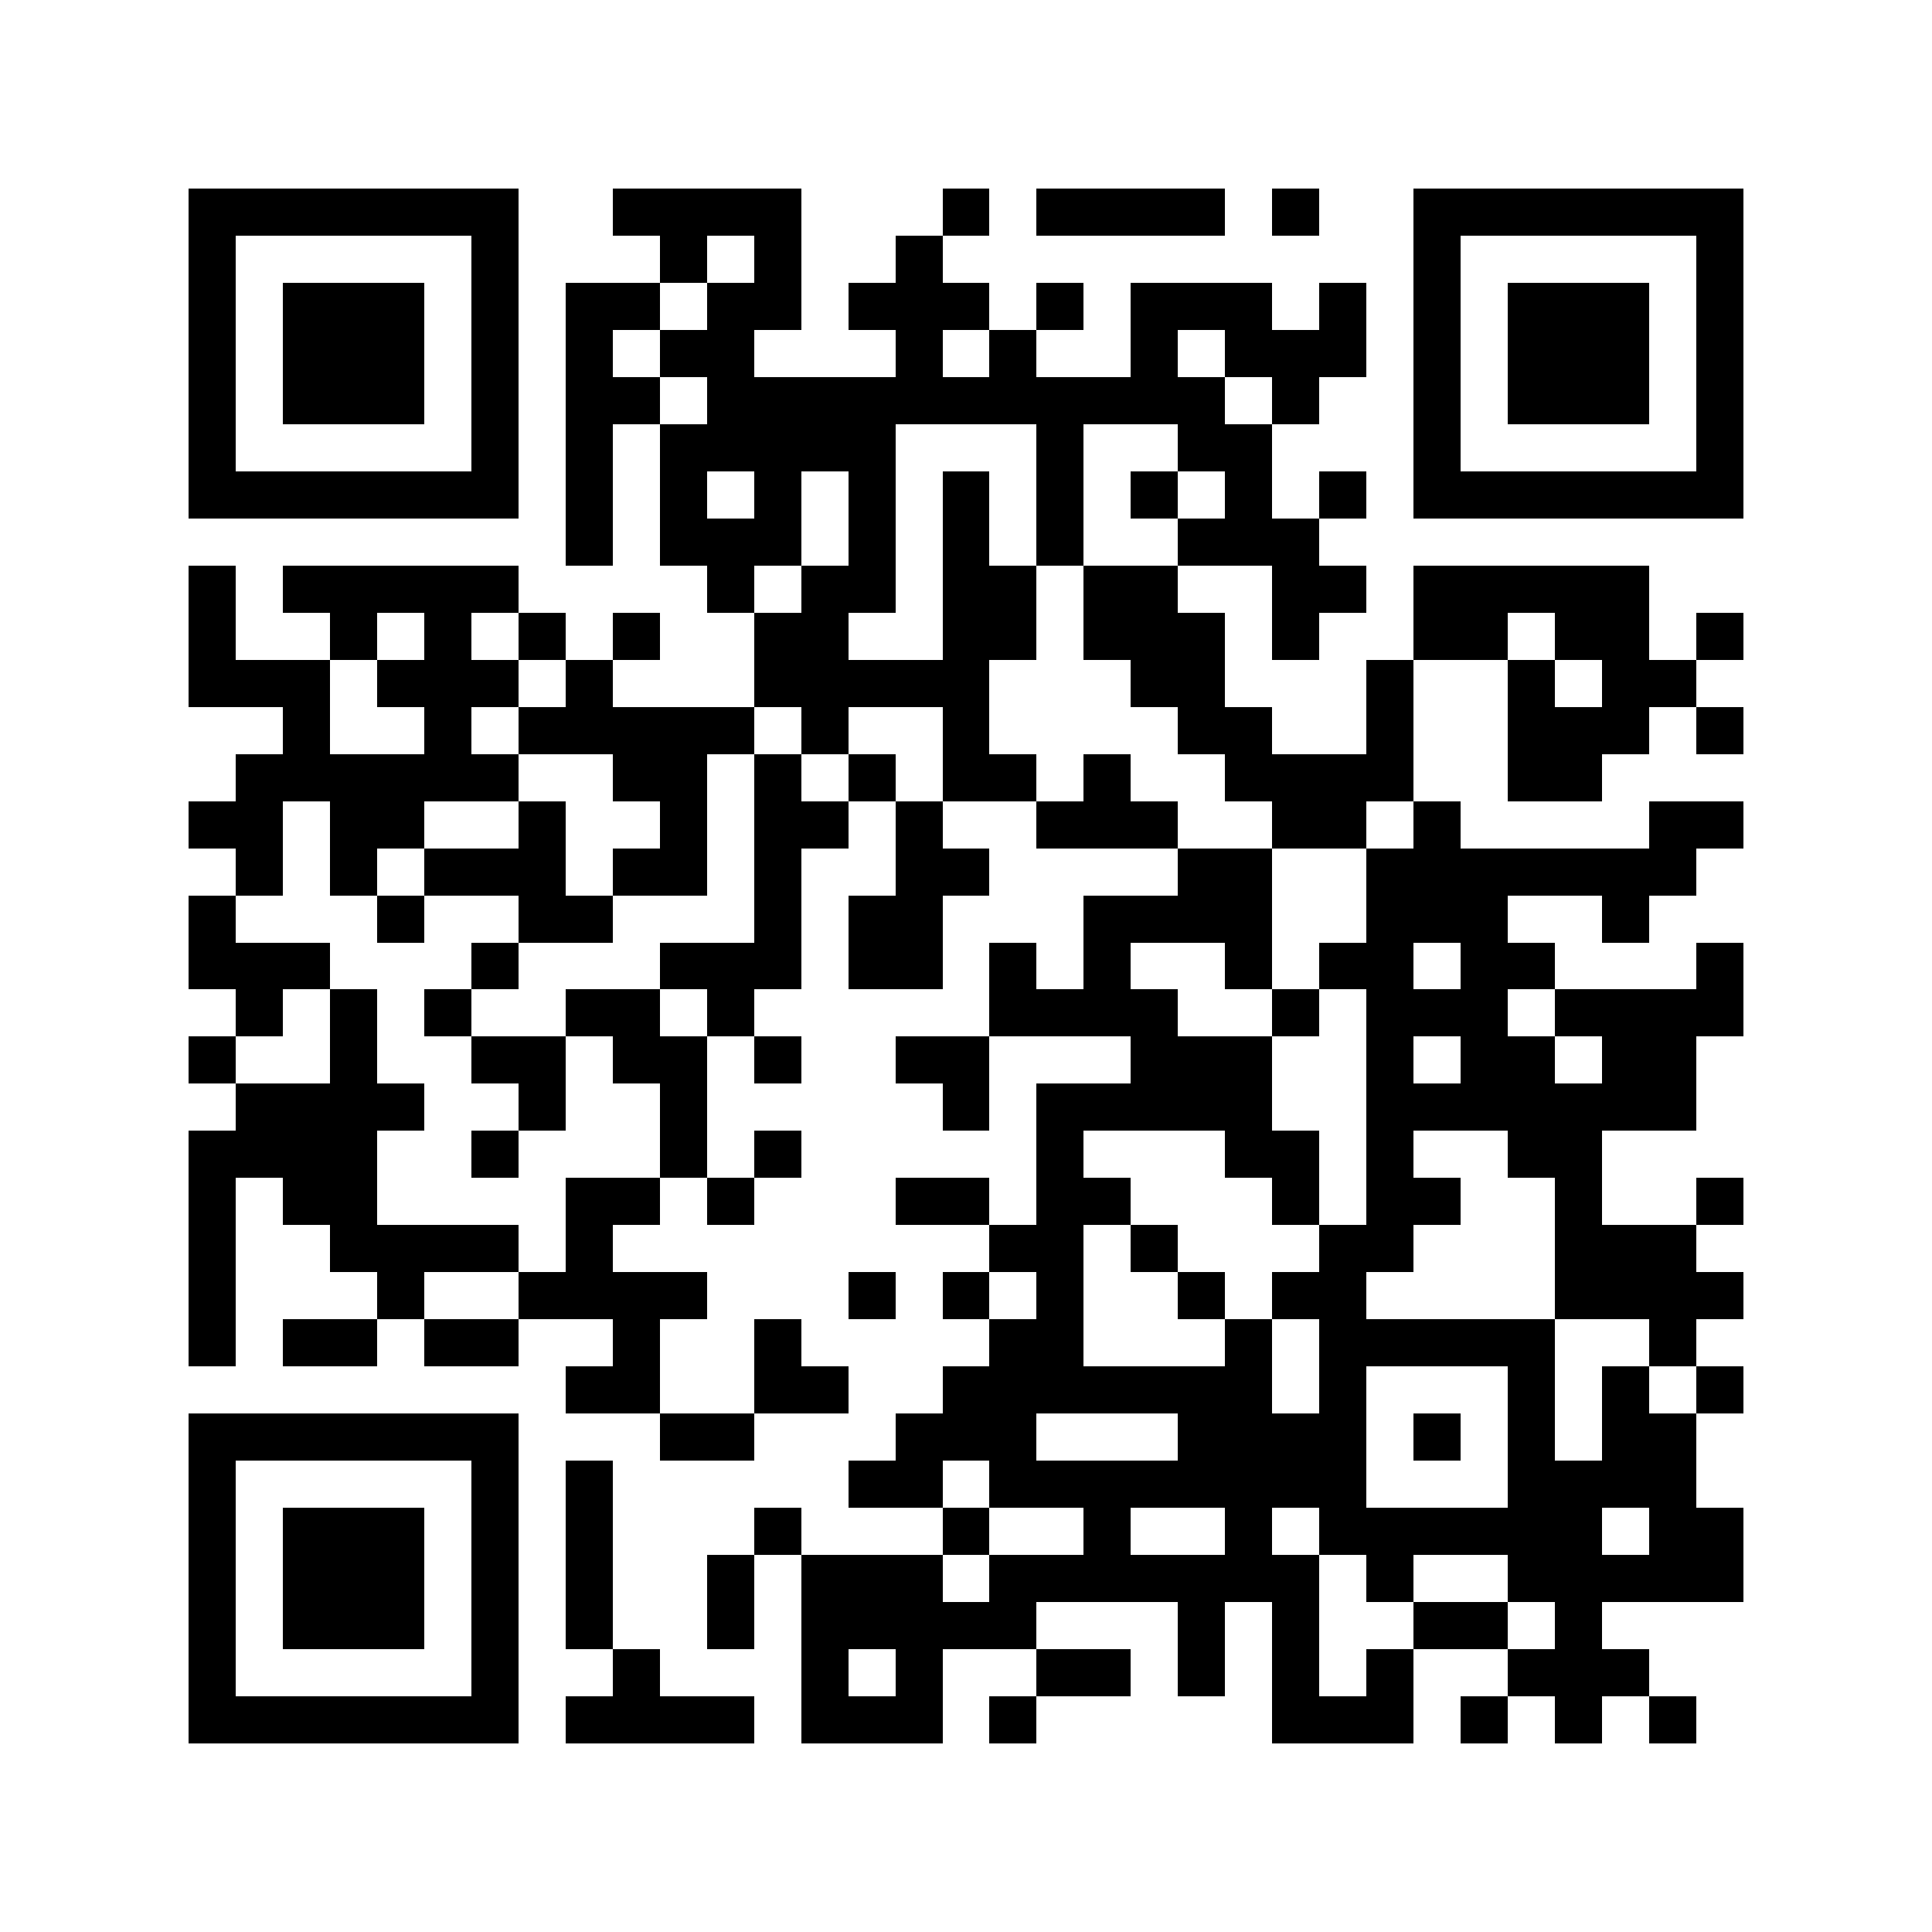
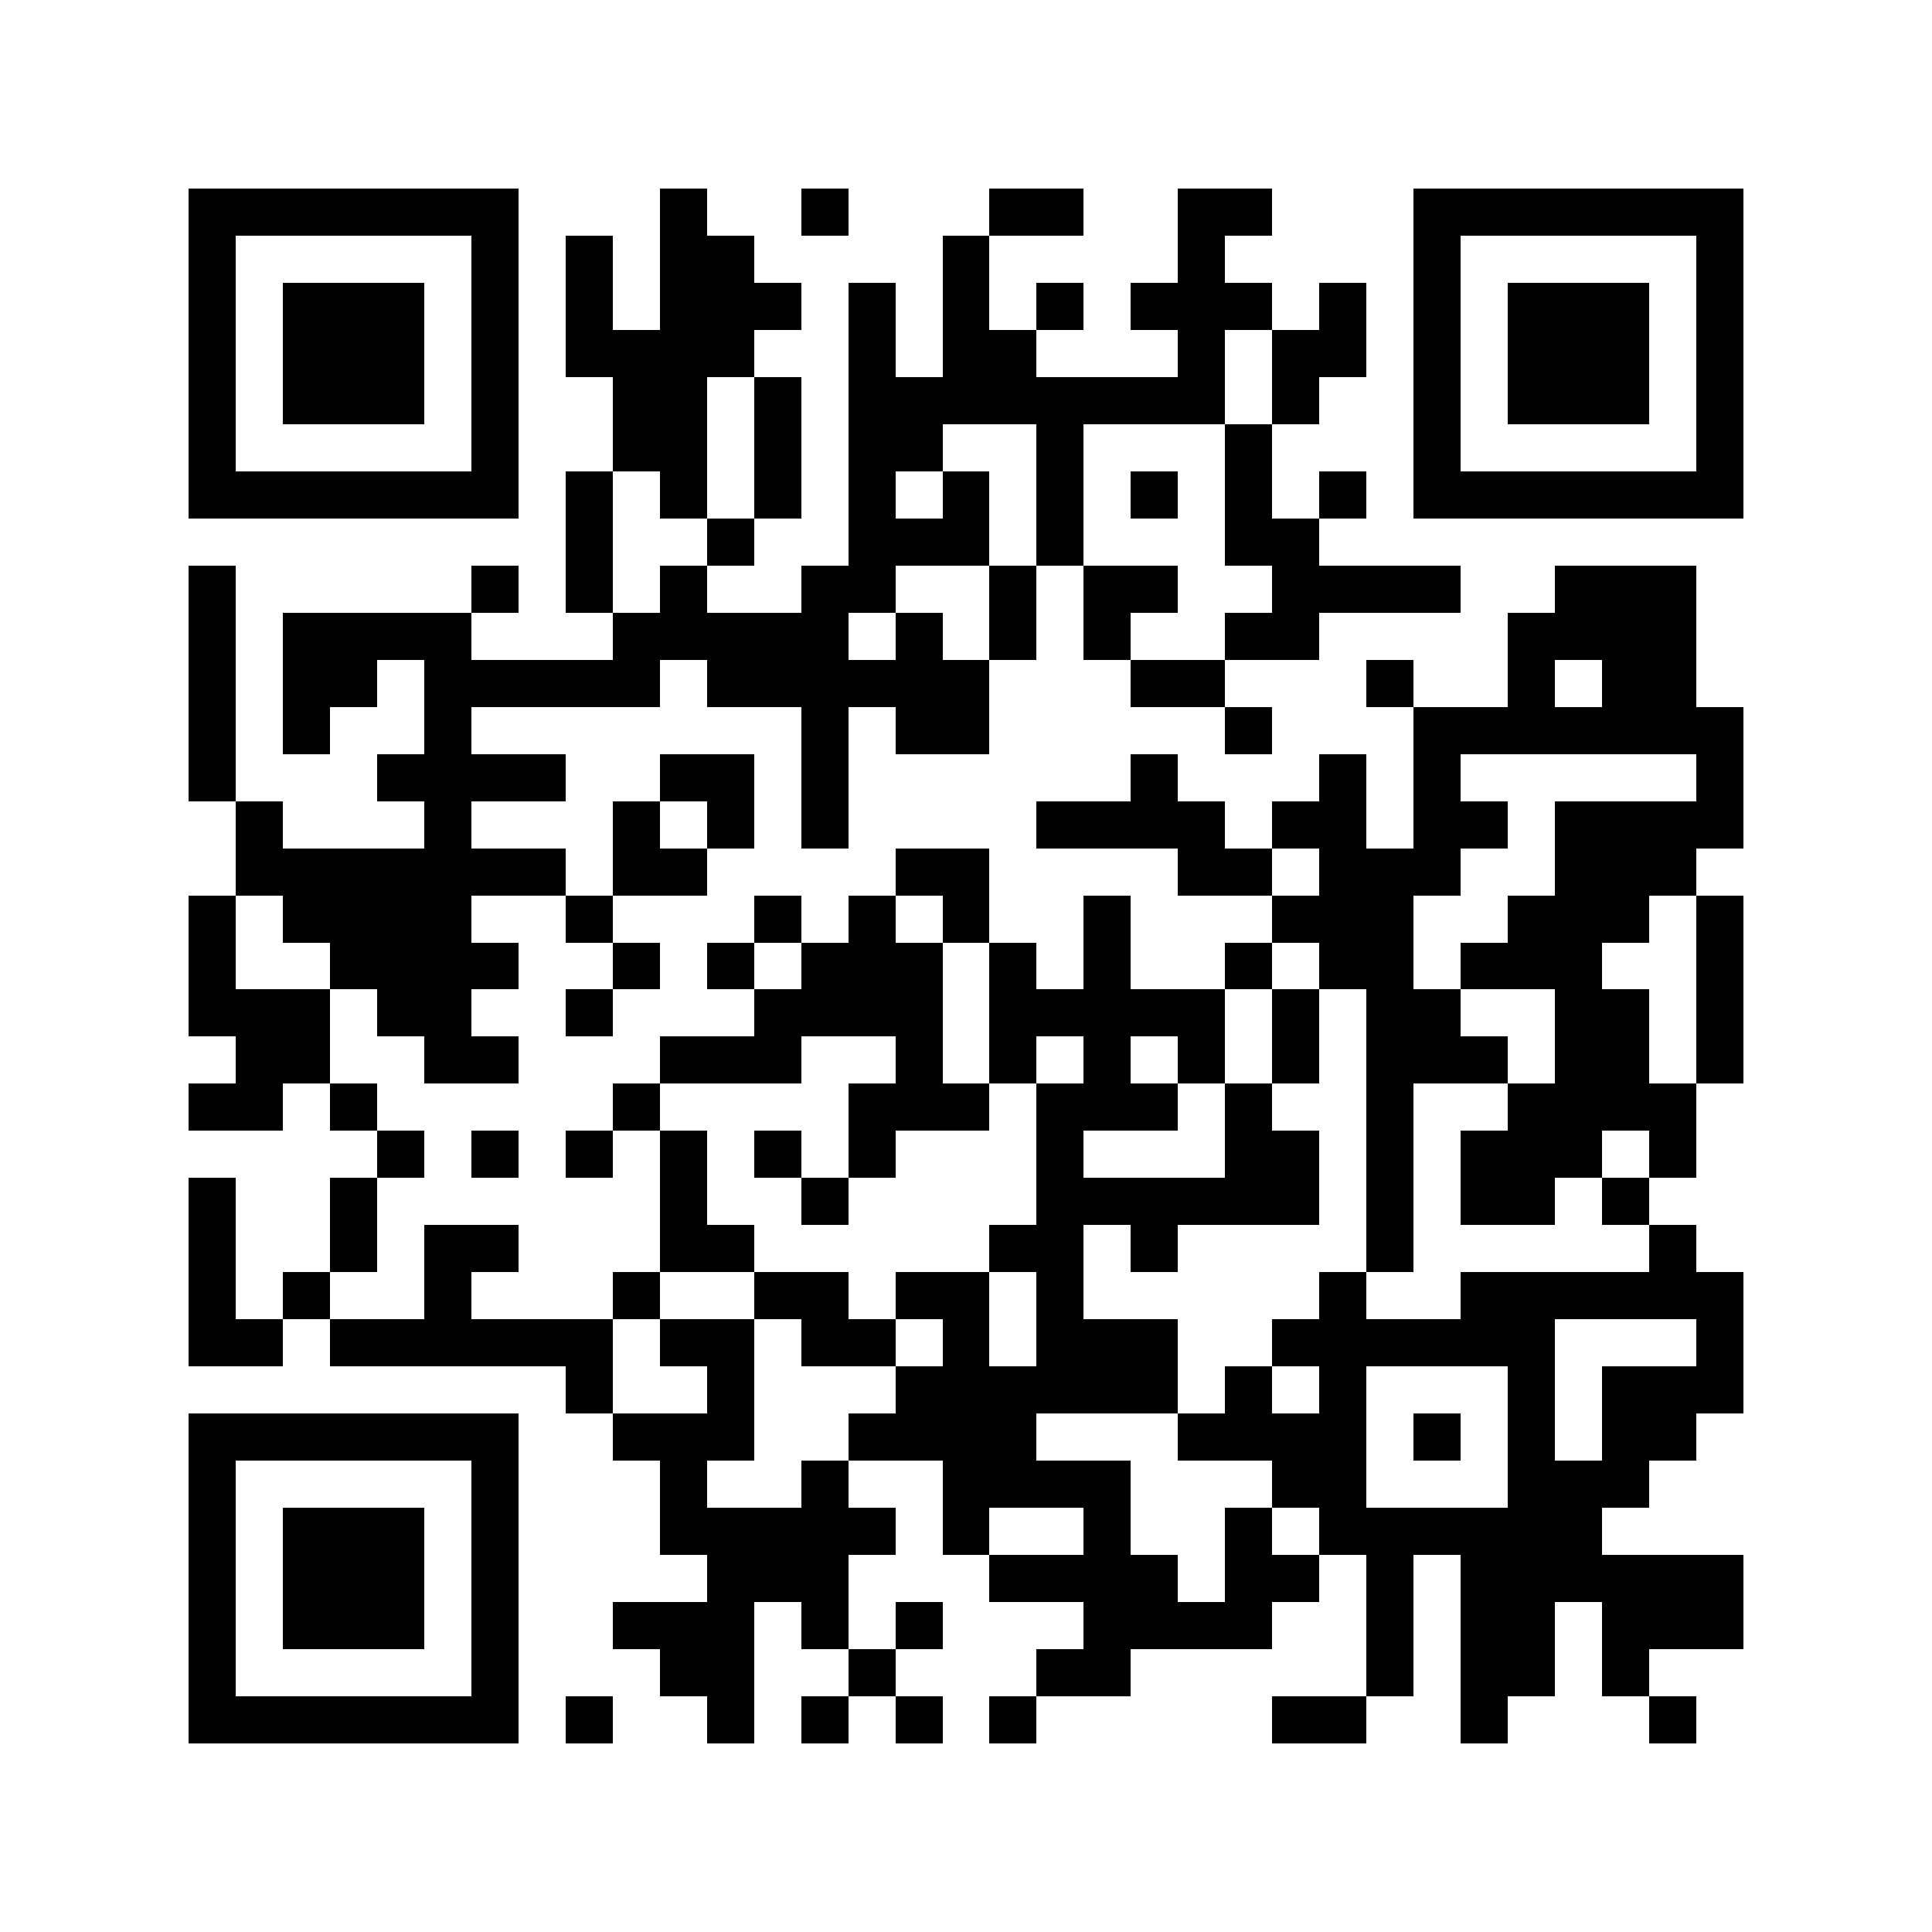
<svg xmlns="http://www.w3.org/2000/svg" viewBox="0 0 41 41" shape-rendering="crispEdges">
  <path fill="#ffffff" d="M0 0h41v41H0z" />
-   <path stroke="#000000" d="M4 4.5h7m2 0h4m3 0h1m1 0h4m1 0h1m2 0h7M4 5.5h1m5 0h1m3 0h1m1 0h1m2 0h1m10 0h1m5 0h1M4 6.5h1m1 0h3m1 0h1m1 0h2m1 0h2m1 0h3m1 0h1m1 0h3m1 0h1m1 0h1m1 0h3m1 0h1M4 7.5h1m1 0h3m1 0h1m1 0h1m1 0h2m3 0h1m1 0h1m2 0h1m1 0h3m1 0h1m1 0h3m1 0h1M4 8.5h1m1 0h3m1 0h1m1 0h2m1 0h11m1 0h1m2 0h1m1 0h3m1 0h1M4 9.5h1m5 0h1m1 0h1m1 0h5m3 0h1m2 0h2m3 0h1m5 0h1M4 10.5h7m1 0h1m1 0h1m1 0h1m1 0h1m1 0h1m1 0h1m1 0h1m1 0h1m1 0h1m1 0h7M12 11.5h1m1 0h3m1 0h1m1 0h1m1 0h1m2 0h3M4 12.5h1m1 0h5m4 0h1m1 0h2m1 0h2m1 0h2m2 0h2m1 0h5M4 13.5h1m2 0h1m1 0h1m1 0h1m1 0h1m2 0h2m2 0h2m1 0h3m1 0h1m2 0h2m1 0h2m1 0h1M4 14.5h3m1 0h3m1 0h1m3 0h5m3 0h2m3 0h1m2 0h1m1 0h2M6 15.5h1m2 0h1m1 0h5m1 0h1m2 0h1m4 0h2m2 0h1m2 0h3m1 0h1M5 16.5h6m2 0h2m1 0h1m1 0h1m1 0h2m1 0h1m2 0h4m2 0h2M4 17.5h2m1 0h2m2 0h1m2 0h1m1 0h2m1 0h1m2 0h3m2 0h2m1 0h1m4 0h2M5 18.5h1m1 0h1m1 0h3m1 0h2m1 0h1m2 0h2m4 0h2m2 0h7M4 19.5h1m3 0h1m2 0h2m3 0h1m1 0h2m3 0h4m2 0h3m2 0h1M4 20.5h3m3 0h1m3 0h3m1 0h2m1 0h1m1 0h1m2 0h1m1 0h2m1 0h2m3 0h1M5 21.5h1m1 0h1m1 0h1m2 0h2m1 0h1m5 0h4m2 0h1m1 0h3m1 0h4M4 22.5h1m2 0h1m2 0h2m1 0h2m1 0h1m2 0h2m3 0h3m2 0h1m1 0h2m1 0h2M5 23.5h4m2 0h1m2 0h1m5 0h1m1 0h5m2 0h7M4 24.5h4m2 0h1m3 0h1m1 0h1m5 0h1m3 0h2m1 0h1m2 0h2M4 25.5h1m1 0h2m4 0h2m1 0h1m3 0h2m1 0h2m3 0h1m1 0h2m2 0h1m2 0h1M4 26.5h1m2 0h4m1 0h1m8 0h2m1 0h1m3 0h2m3 0h3M4 27.5h1m3 0h1m2 0h4m3 0h1m1 0h1m1 0h1m2 0h1m1 0h2m4 0h4M4 28.5h1m1 0h2m1 0h2m2 0h1m2 0h1m4 0h2m3 0h1m1 0h5m2 0h1M12 29.5h2m2 0h2m2 0h7m1 0h1m3 0h1m1 0h1m1 0h1M4 30.5h7m3 0h2m3 0h3m3 0h4m1 0h1m1 0h1m1 0h2M4 31.5h1m5 0h1m1 0h1m5 0h2m1 0h8m3 0h4M4 32.5h1m1 0h3m1 0h1m1 0h1m3 0h1m3 0h1m2 0h1m2 0h1m1 0h6m1 0h2M4 33.5h1m1 0h3m1 0h1m1 0h1m2 0h1m1 0h3m1 0h7m1 0h1m2 0h5M4 34.5h1m1 0h3m1 0h1m1 0h1m2 0h1m1 0h5m3 0h1m1 0h1m2 0h2m1 0h1M4 35.5h1m5 0h1m2 0h1m3 0h1m1 0h1m2 0h2m1 0h1m1 0h1m1 0h1m2 0h3M4 36.5h7m1 0h4m1 0h3m1 0h1m5 0h3m1 0h1m1 0h1m1 0h1" />
+   <path stroke="#000000" d="M4 4.5h7m3 0h1m2 0h1m3 0h2m2 0h2m3 0h7M4 5.5h1m5 0h1m1 0h1m1 0h2m4 0h1m4 0h1m4 0h1m5 0h1M4 6.5h1m1 0h3m1 0h1m1 0h1m1 0h3m1 0h1m1 0h1m1 0h1m1 0h3m1 0h1m1 0h1m1 0h3m1 0h1M4 7.5h1m1 0h3m1 0h1m1 0h4m2 0h1m1 0h2m3 0h1m1 0h2m1 0h1m1 0h3m1 0h1M4 8.5h1m1 0h3m1 0h1m2 0h2m1 0h1m1 0h8m1 0h1m2 0h1m1 0h3m1 0h1M4 9.5h1m5 0h1m2 0h2m1 0h1m1 0h2m2 0h1m3 0h1m3 0h1m5 0h1M4 10.5h7m1 0h1m1 0h1m1 0h1m1 0h1m1 0h1m1 0h1m1 0h1m1 0h1m1 0h1m1 0h7M12 11.5h1m2 0h1m2 0h3m1 0h1m3 0h2M4 12.5h1m5 0h1m1 0h1m1 0h1m2 0h2m2 0h1m1 0h2m2 0h4m2 0h3M4 13.5h1m1 0h4m3 0h5m1 0h1m1 0h1m1 0h1m2 0h2m4 0h4M4 14.5h1m1 0h2m1 0h5m1 0h6m3 0h2m3 0h1m2 0h1m1 0h2M4 15.5h1m1 0h1m2 0h1m7 0h1m1 0h2m5 0h1m3 0h7M4 16.5h1m3 0h4m2 0h2m1 0h1m6 0h1m3 0h1m1 0h1m5 0h1M5 17.5h1m3 0h1m3 0h1m1 0h1m1 0h1m4 0h4m1 0h2m1 0h2m1 0h4M5 18.5h7m1 0h2m4 0h2m4 0h2m1 0h3m2 0h3M4 19.5h1m1 0h4m2 0h1m3 0h1m1 0h1m1 0h1m2 0h1m3 0h3m2 0h3m1 0h1M4 20.5h1m2 0h4m2 0h1m1 0h1m1 0h3m1 0h1m1 0h1m2 0h1m1 0h2m1 0h3m2 0h1M4 21.5h3m1 0h2m2 0h1m3 0h4m1 0h5m1 0h1m1 0h2m2 0h2m1 0h1M5 22.5h2m2 0h2m3 0h3m2 0h1m1 0h1m1 0h1m1 0h1m1 0h1m1 0h3m1 0h2m1 0h1M4 23.5h2m1 0h1m5 0h1m4 0h3m1 0h3m1 0h1m2 0h1m2 0h4M8 24.5h1m1 0h1m1 0h1m1 0h1m1 0h1m1 0h1m3 0h1m3 0h2m1 0h1m1 0h3m1 0h1M4 25.5h1m2 0h1m6 0h1m2 0h1m4 0h6m1 0h1m1 0h2m1 0h1M4 26.5h1m2 0h1m1 0h2m3 0h2m5 0h2m1 0h1m4 0h1m5 0h1M4 27.5h1m1 0h1m2 0h1m3 0h1m2 0h2m1 0h2m1 0h1m5 0h1m2 0h6M4 28.5h2m1 0h6m1 0h2m1 0h2m1 0h1m1 0h3m2 0h6m3 0h1M12 29.5h1m2 0h1m3 0h6m1 0h1m1 0h1m3 0h1m1 0h3M4 30.5h7m2 0h3m2 0h4m3 0h4m1 0h1m1 0h1m1 0h2M4 31.5h1m5 0h1m3 0h1m2 0h1m2 0h4m3 0h2m3 0h3M4 32.5h1m1 0h3m1 0h1m3 0h5m1 0h1m2 0h1m2 0h1m1 0h6M4 33.5h1m1 0h3m1 0h1m4 0h3m3 0h4m1 0h2m1 0h1m1 0h6M4 34.5h1m1 0h3m1 0h1m2 0h3m1 0h1m1 0h1m3 0h4m2 0h1m1 0h2m1 0h3M4 35.5h1m5 0h1m3 0h2m2 0h1m3 0h2m5 0h1m1 0h2m1 0h1M4 36.5h7m1 0h1m2 0h1m1 0h1m1 0h1m1 0h1m5 0h2m2 0h1m3 0h1" />
</svg>
